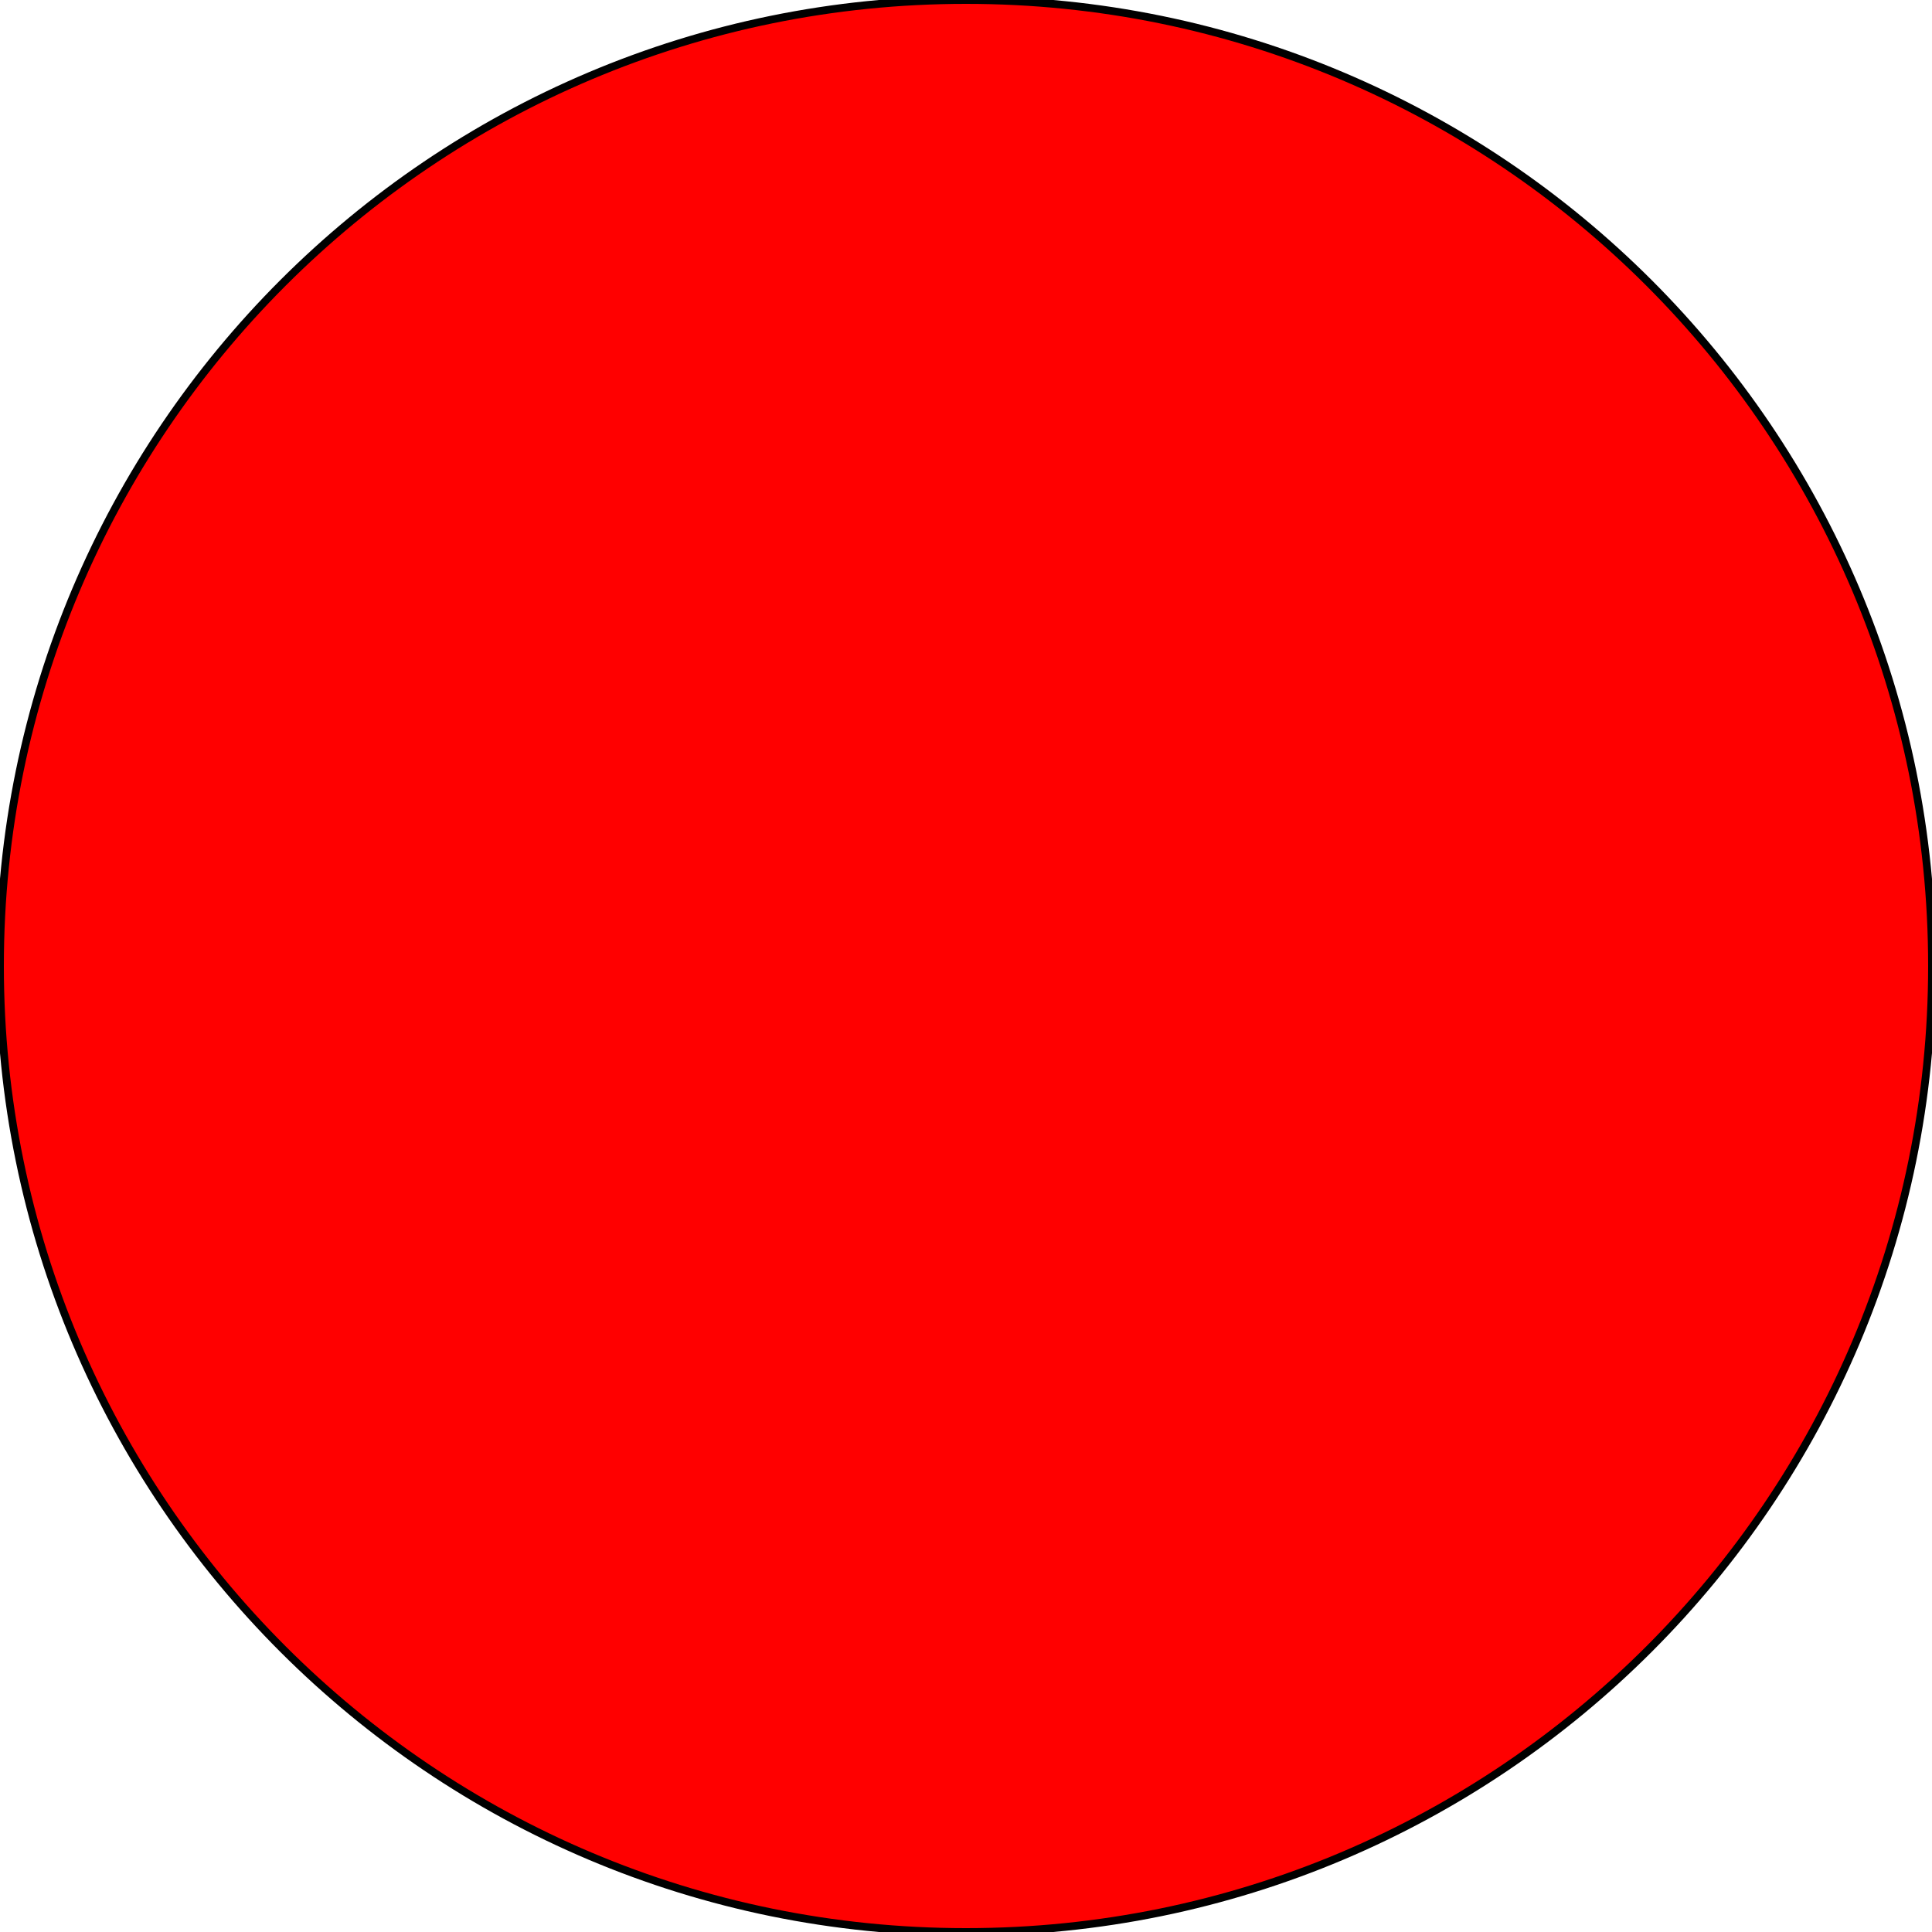
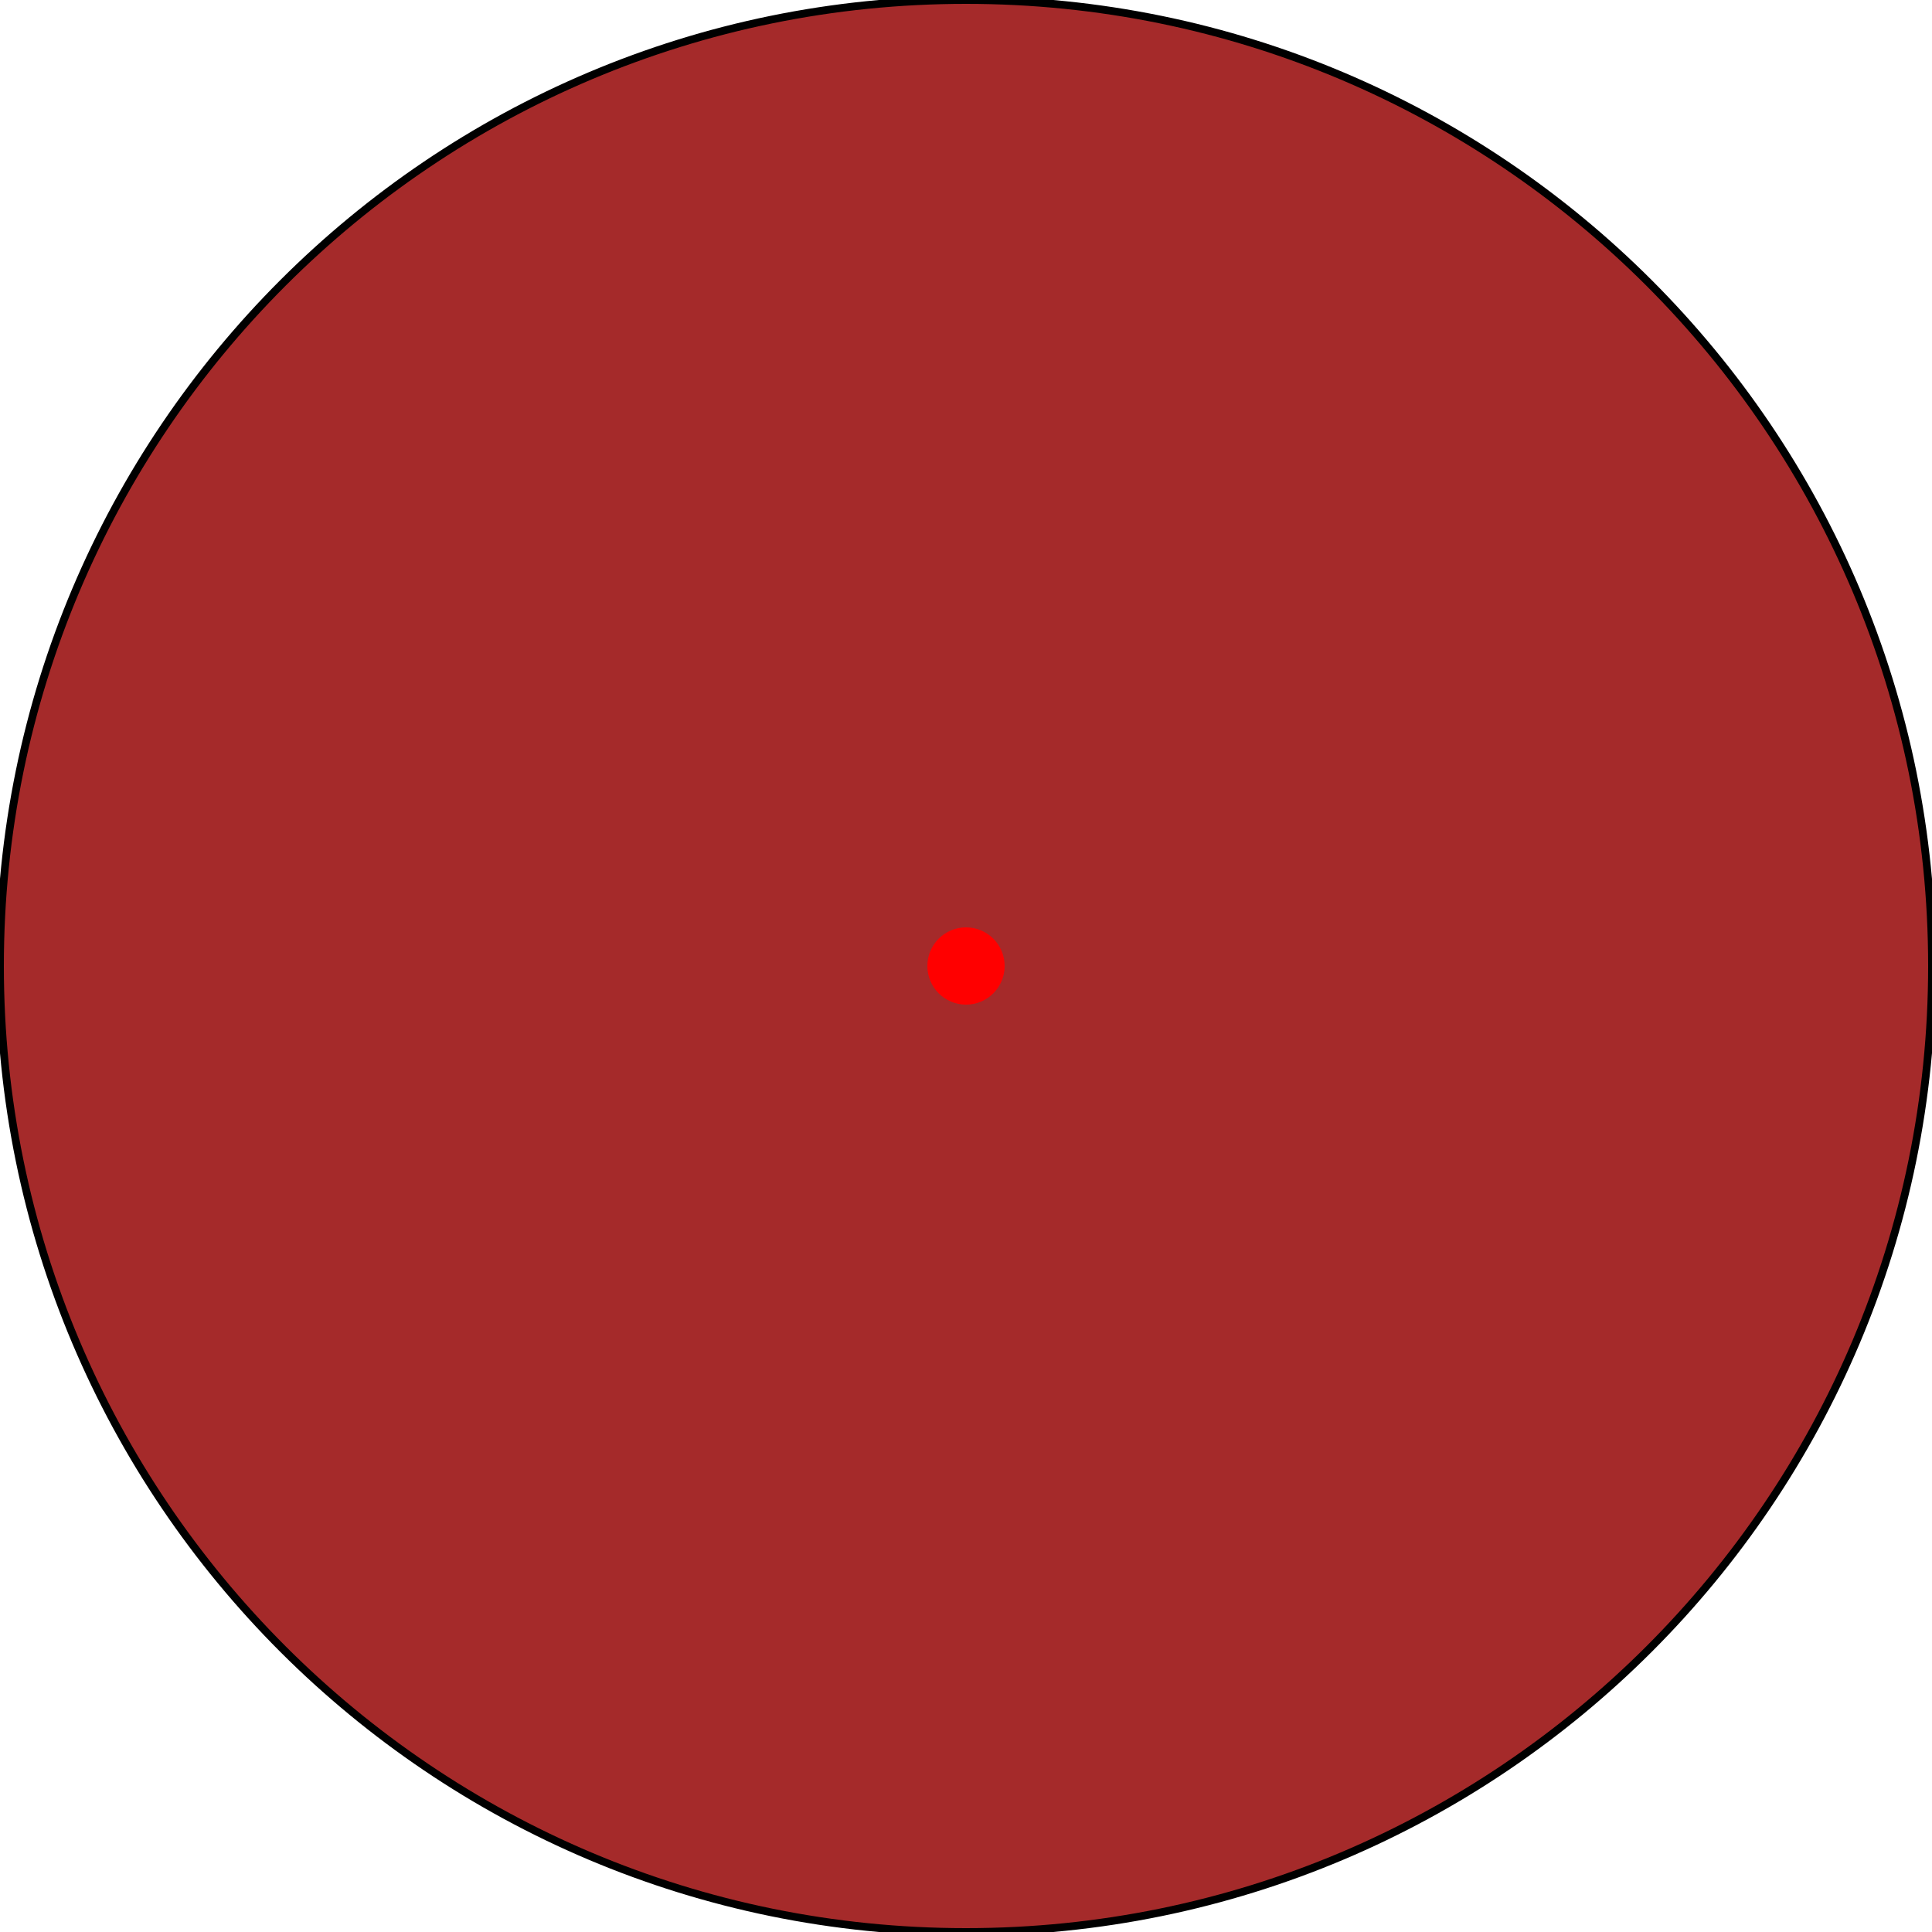
<svg xmlns="http://www.w3.org/2000/svg" height="150" stroke-opacity="1" viewBox="0 0 150 150" font-size="1" width="150" stroke="rgb(0,0,0)" version="1.1">
  <defs />
-   <g stroke-linejoin="miter" stroke-opacity="1.0" fill-opacity="1.0" stroke="rgb(0,0,0)" stroke-width="0.6" fill="rgb(255,0,0)" stroke-linecap="butt" stroke-miterlimit="10.0">
+   <g stroke-linejoin="miter" stroke-opacity="1.0" fill-opacity="1.0" stroke="rgb(0,0,0)" stroke-width="0.6" fill="rgb(165,42,42)" stroke-linecap="butt" stroke-miterlimit="10.0">
    <path d="M 150,75 c 0,-41.421 -33.579,-75 -75 -75c -41.421,-0 -75,33.579 -75 75c -0,41.421 33.579,75 75 75c 41.421,0 75,-33.579 75 -75Z" />
  </g>
+   <g stroke-linejoin="miter" stroke-opacity="1.0" fill-opacity="1.0" stroke="rgb(0,0,0)" stroke-width="0.0" fill="rgb(255,0,0)" stroke-linecap="butt" stroke-miterlimit="10.0">
+     <path d="M 78,75 c 0,-1.657 -1.343,-3 -3 -3c -1.657,-0 -3,1.343 -3 3c -0,1.657 1.343,3 3 3c 1.657,0 3,-1.343 3 -3Z" />
+   </g>
</svg>
